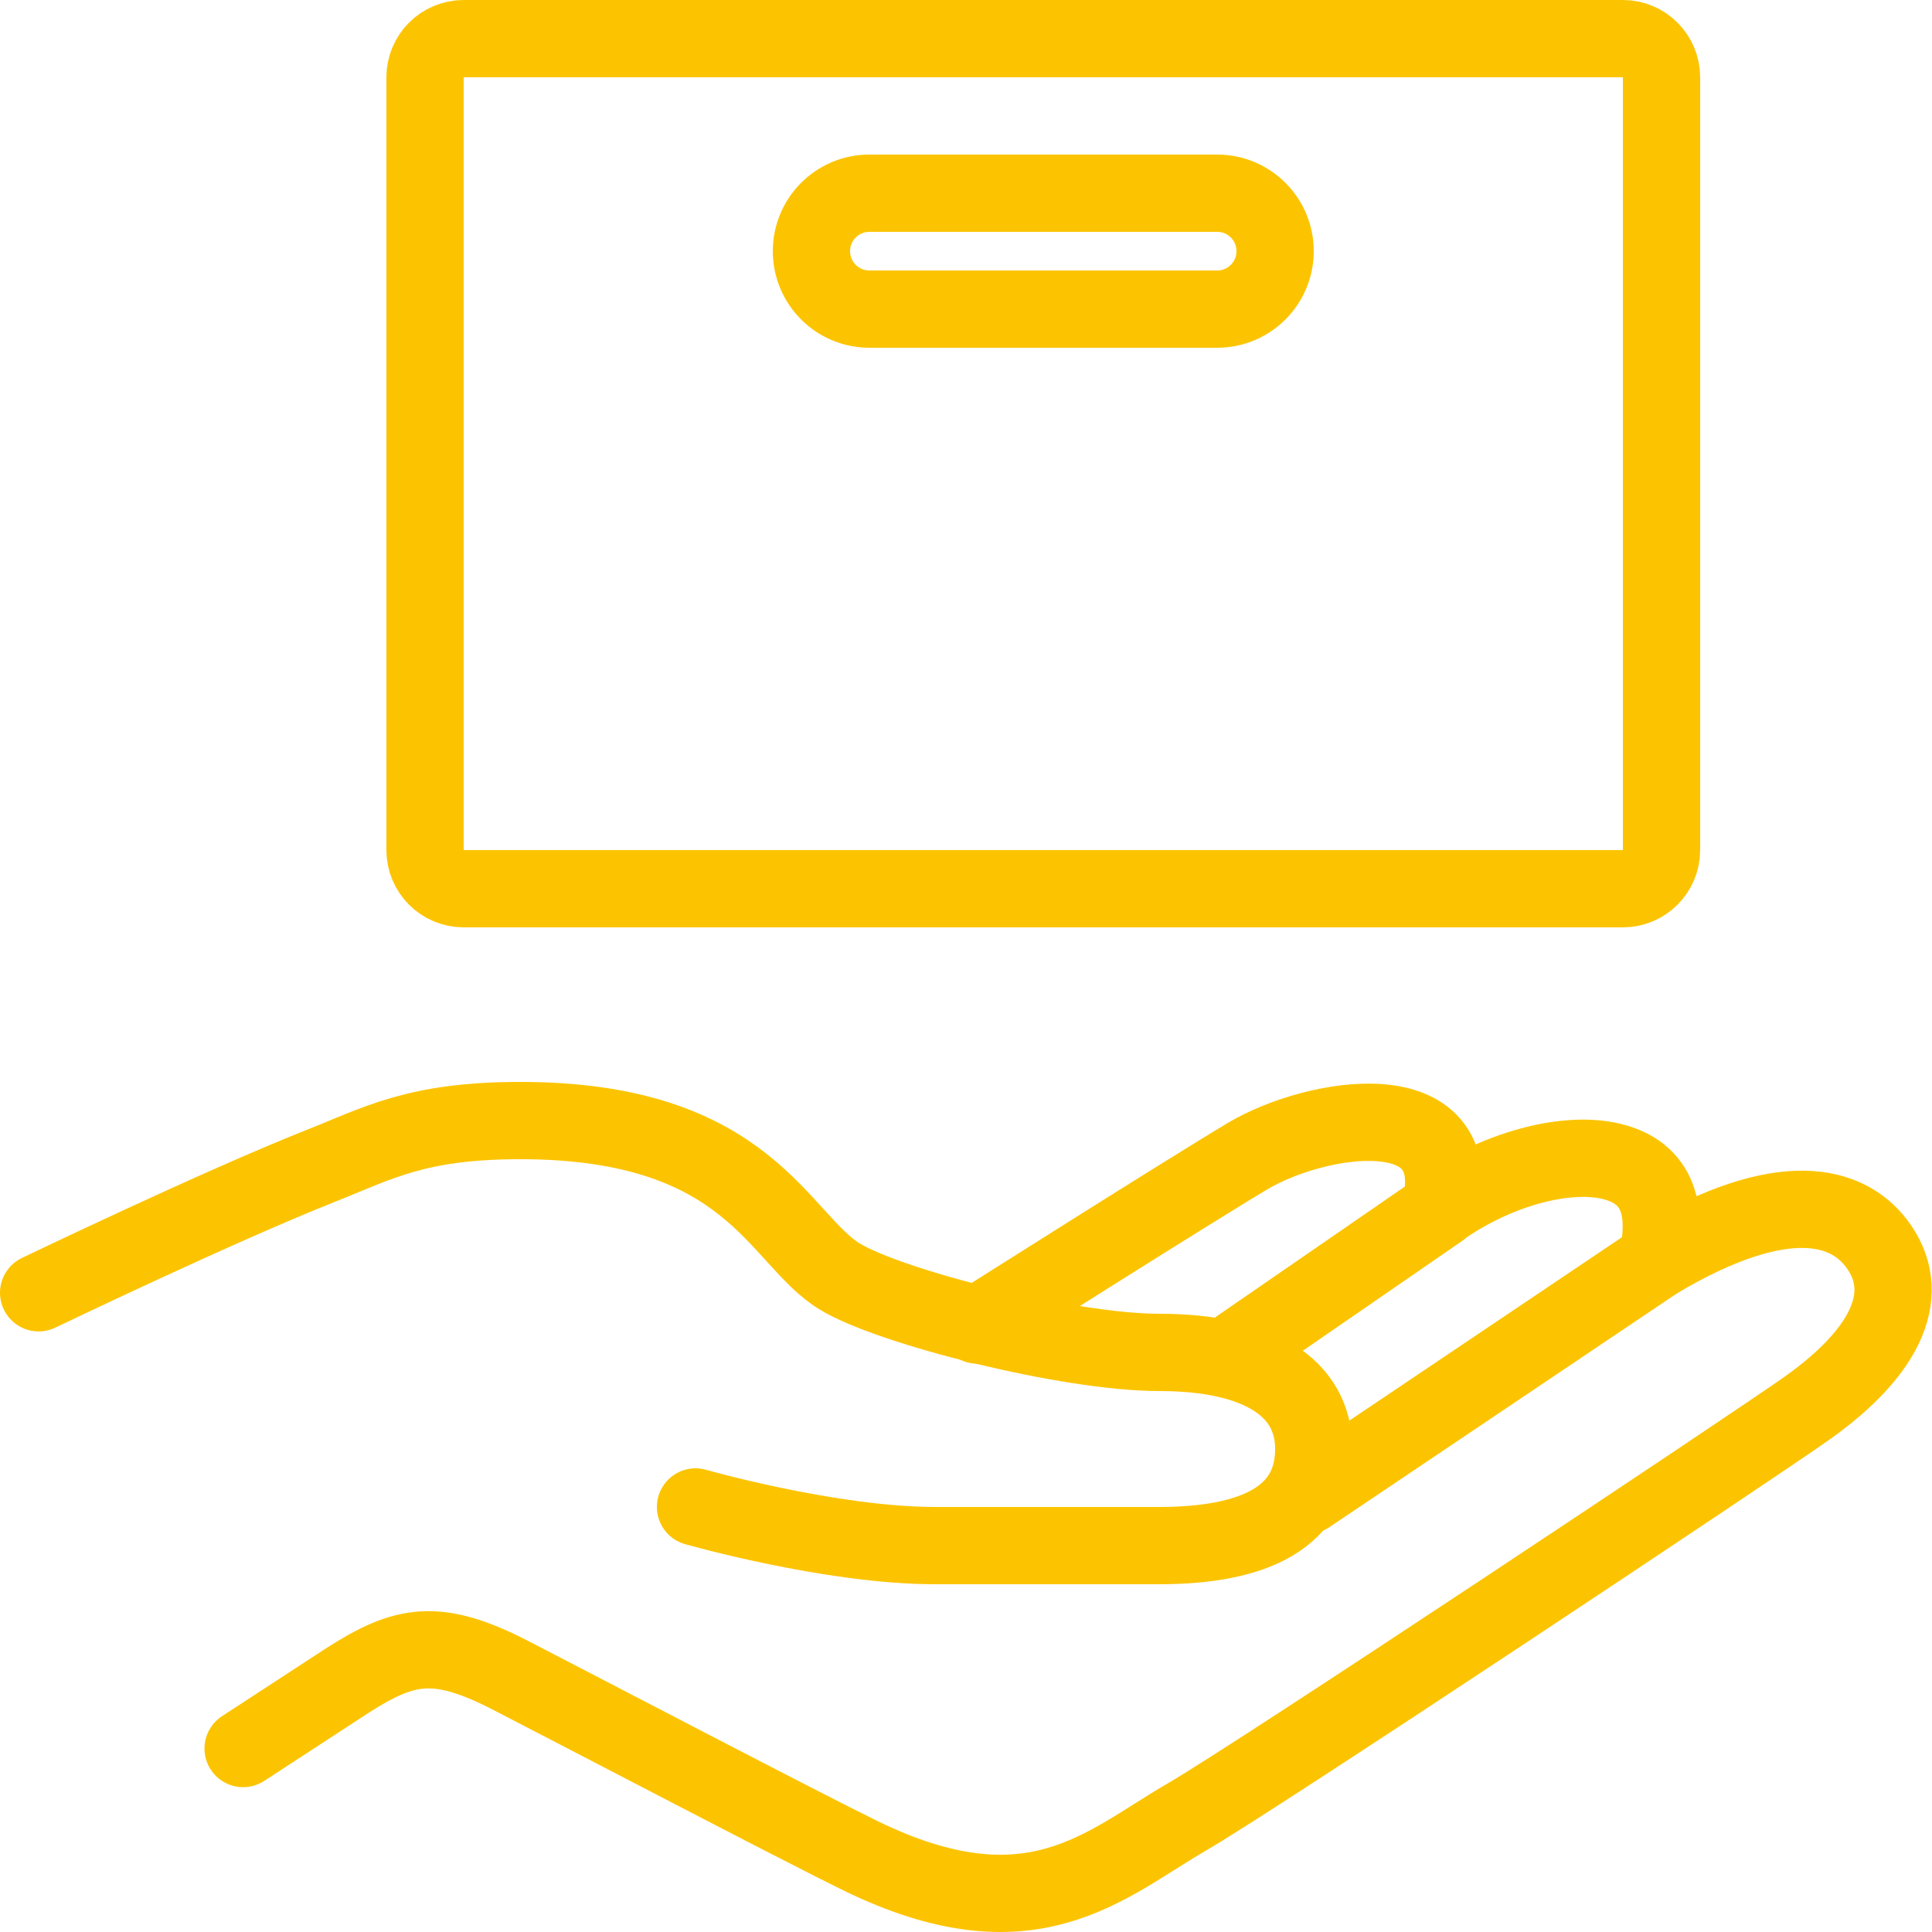
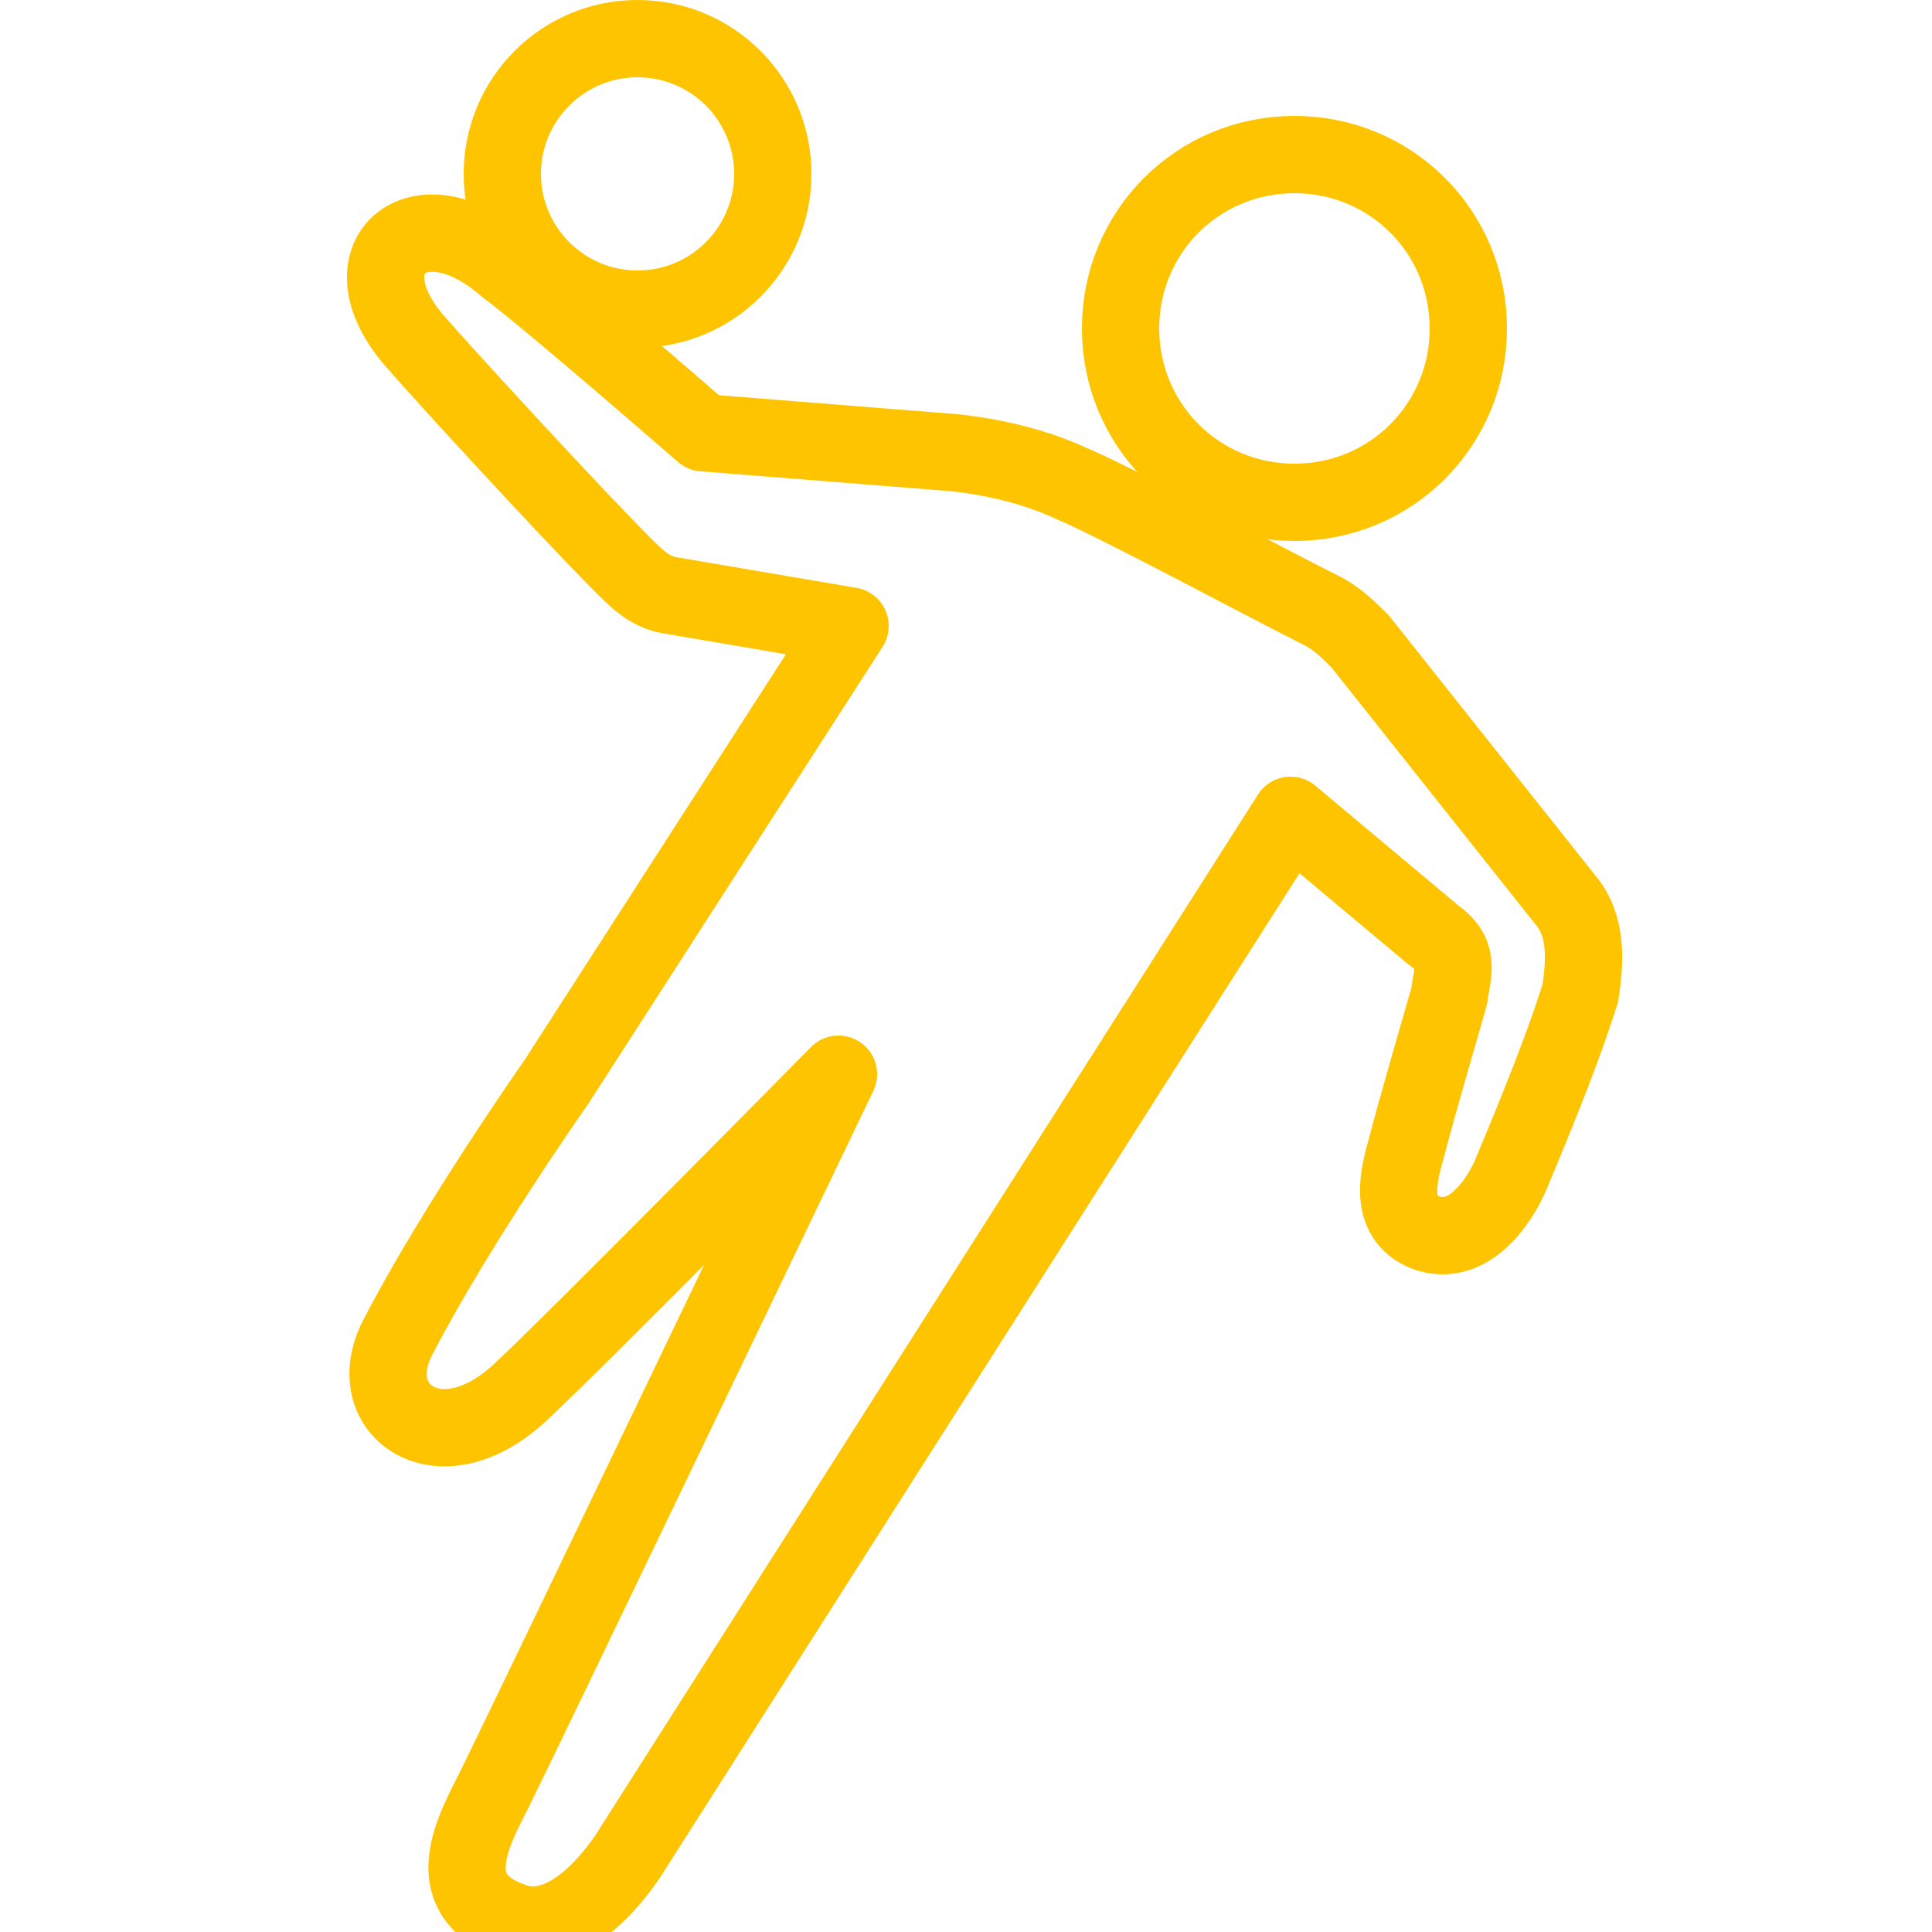
- <svg xmlns="http://www.w3.org/2000/svg" version="1.1" id="Layer_1" x="0px" y="0px" width="50px" height="50px" viewBox="0 0 50 50" enable-background="new 0 0 50 50" xml:space="preserve" fill="#fcc400">
-   <path fill="none" stroke="#fcc400" stroke-width="2" stroke-linecap="round" stroke-linejoin="round" stroke-miterlimit="10" d="  M6.292,45.252l2.698-1.76c1.492-0.953,2.32-1.118,4.249-0.121c1.867,0.964,7.608,3.963,9.043,4.662  c4.411,2.147,6.303,0.225,8.434-1.01c1.818-1.052,14.691-9.616,16.044-10.576c2.112-1.497,2.759-3.018,1.798-4.275  c-0.727-0.95-2.352-1.529-5.67,0.44c0.307-1.384-0.025-2.328-1.292-2.579c-1.123-0.222-2.834,0.206-4.322,1.244  c0.729-3.069-3.23-2.402-4.98-1.36c-1.551,0.923-7,4.375-7,4.375" />
-   <path fill="none" stroke="#fcc400" stroke-width="2" stroke-linecap="round" stroke-linejoin="round" stroke-miterlimit="10" d="  M18,39c0,0,3.503,1,6.199,1c0,0,4.402,0,5.801,0c2.504,0,4-0.762,4-2.5c0-1.591-1.427-2.5-4-2.5c-2.354,0-6.935-1.165-8.254-1.956  C20.138,32.079,19.425,29,13.464,29c-2.691,0-3.687,0.589-5.177,1.178C5.66,31.219,1,33.457,1,33.457" />
-   <line fill="none" stroke="#fcc400" stroke-width="2" stroke-linecap="round" stroke-linejoin="round" stroke-miterlimit="10" x1="42.882" y1="32.615" x2="33.849" y2="38.691" />
-   <line fill="none" stroke="#fcc400" stroke-width="2" stroke-linecap="round" stroke-linejoin="round" stroke-miterlimit="10" x1="37.271" y1="31.293" x2="31.702" y2="35.132" />
-   <path fill="none" stroke="#fcc400" stroke-width="2" stroke-linecap="round" stroke-linejoin="round" stroke-miterlimit="10" d="  M31.5,5h-9C21.672,5,21,5.672,21,6.5S21.672,8,22.5,8h9C32.328,8,33,7.328,33,6.5S32.328,5,31.5,5z" />
-   <path fill="none" stroke="#fcc400" stroke-width="2" stroke-linejoin="round" stroke-miterlimit="10" d="M42,1c0.552,0,1,0.448,1,1  v20c0,0.552-0.448,1-1,1H12c-0.552,0-1-0.448-1-1V2c0-0.552,0.448-1,1-1H42z" />
+ <svg xmlns="http://www.w3.org/2000/svg" version="1.1" id="Layer_1" x="0px" y="0px" width="50px" height="50px" viewBox="0 0 50 50" style="enable-background:new 0 0 50 50" xml:space="preserve" fill="#ffc400">
+   <g fill="#ffc400">
+     <circle style="fill:none;stroke:#ffc400;stroke-width:2;stroke-linecap:round;stroke-linejoin:round;stroke-miterlimit:10" cx="16.5" cy="4.5" r="3.5" fill="#ffc400" />
+   </g>
+   <g fill="#ffc400">
+     <path style="fill:none;stroke:#ffc400;stroke-width:2;stroke-linecap:round;stroke-linejoin:round;stroke-miterlimit:10" d="   M38,8.5c0,2.5-2,4.5-4.5,4.5S29,11,29,8.5C29,6,31,4,33.5,4S38,6,38,8.5z" fill="#ffc400" />
+   </g>
+   <path style="fill:none;stroke:#ffc400;stroke-width:2;stroke-linecap:round;stroke-linejoin:round;stroke-miterlimit:10" d="  M40.6,23.4l-5.4-6.8c-0.3-0.3-0.6-0.6-1-0.8c-1.6-0.8-5.3-2.8-6.5-3.3c-1.5-0.7-3.2-0.8-3.2-0.8l-6.3-0.5c0,0-3.9-3.4-5.1-4.3  c-2.3-2-4.3-0.2-2.3,2c0.6,0.7,4,4.4,5.3,5.7c0.4,0.4,0.7,0.7,1.2,0.8l4.7,0.8L14.4,28c0,0-2.6,3.7-4.1,6.6c-1,1.9,1.1,3.4,3.2,1.4  c1.4-1.3,8.2-8.2,8.2-8.2s-8.3,17.3-8.9,18.5c-0.5,1-1.5,2.7,0.4,3.4c1.7,0.7,3.2-1.9,3.2-1.9l17-26.7c0,0,3.1,2.6,3.7,3.1  c0.7,0.5,0.5,0.9,0.4,1.6c-0.2,0.7-0.9,3.1-1.1,3.9c-0.2,0.7-0.5,1.8,0.5,2.2c1.1,0.4,1.9-0.8,2.2-1.5c0.2-0.5,1.2-2.8,1.8-4.7  C41,25,41.1,24.1,40.6,23.4z" fill="#ffc400" />
</svg>
